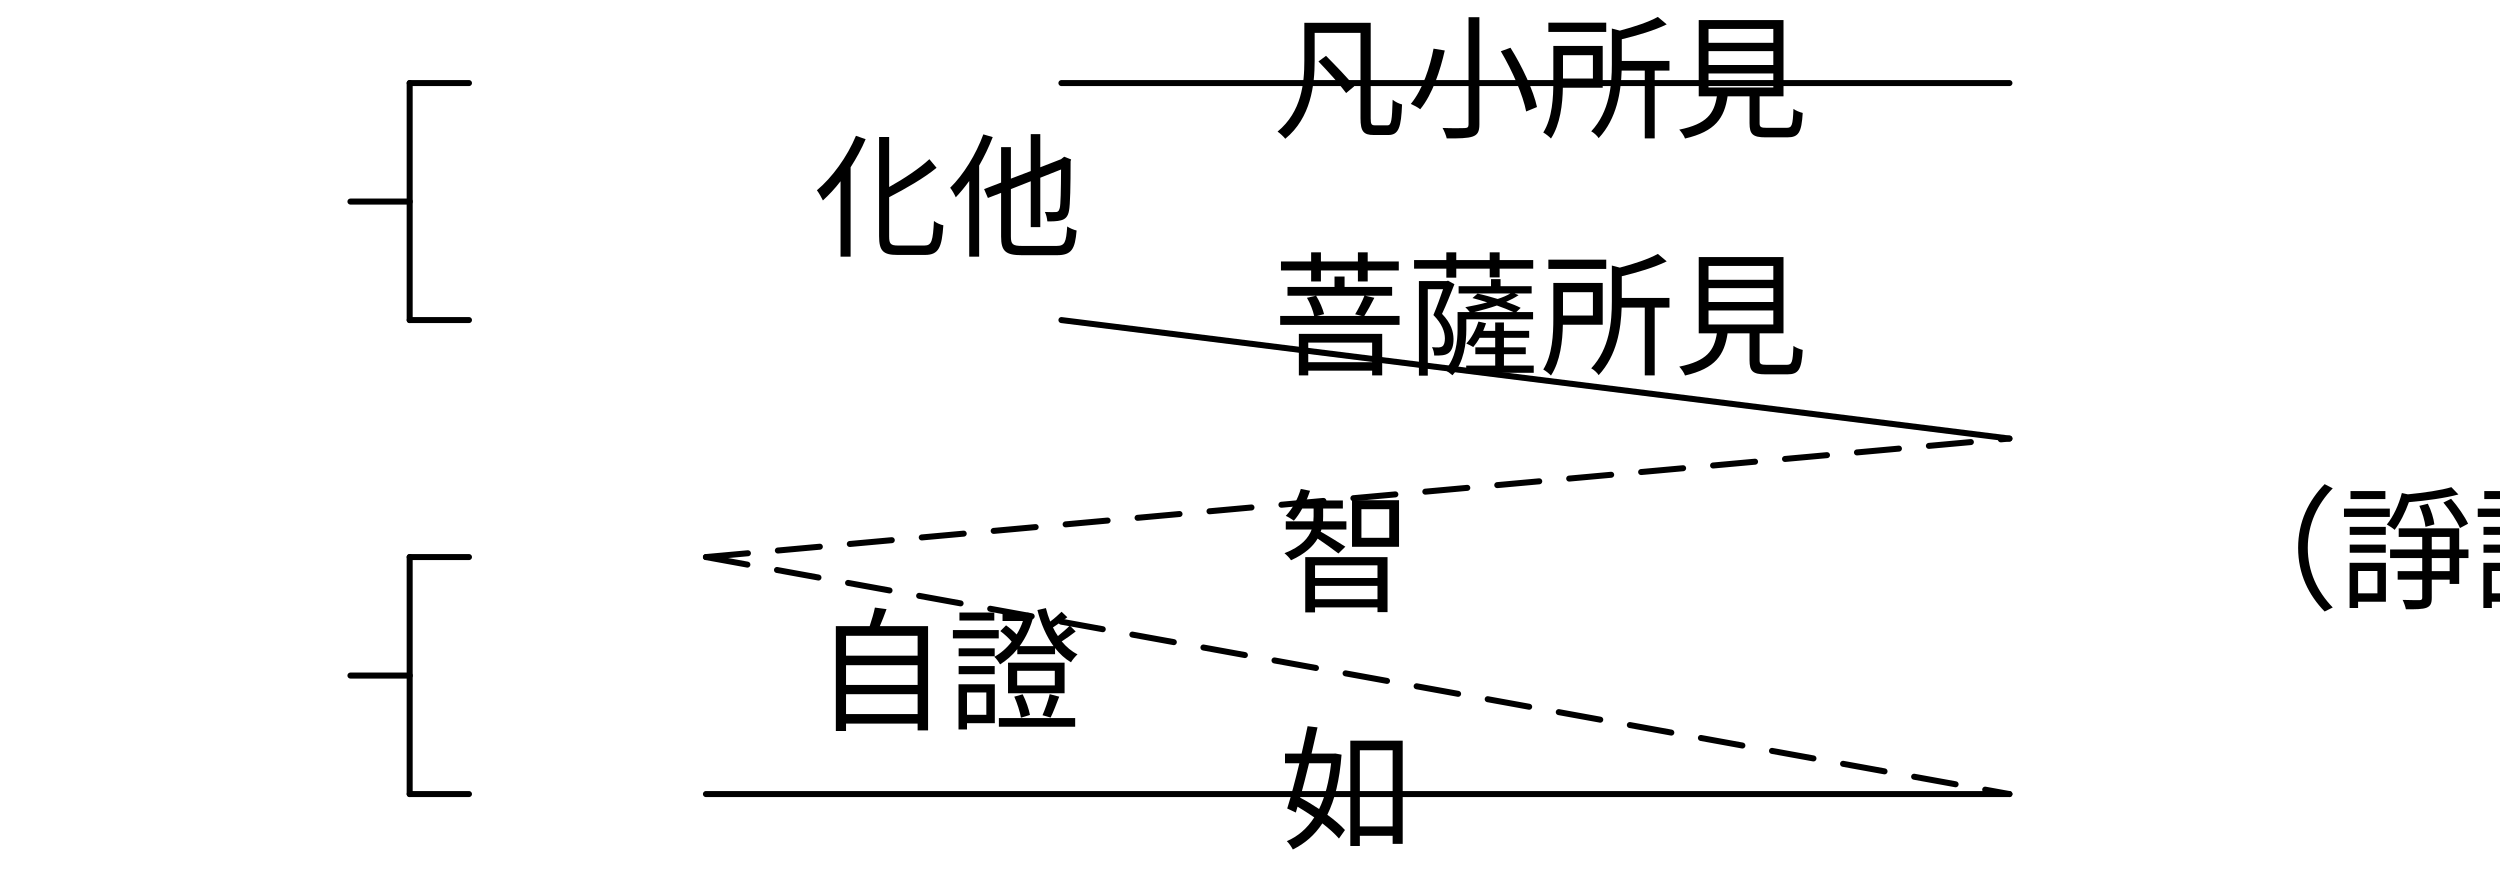
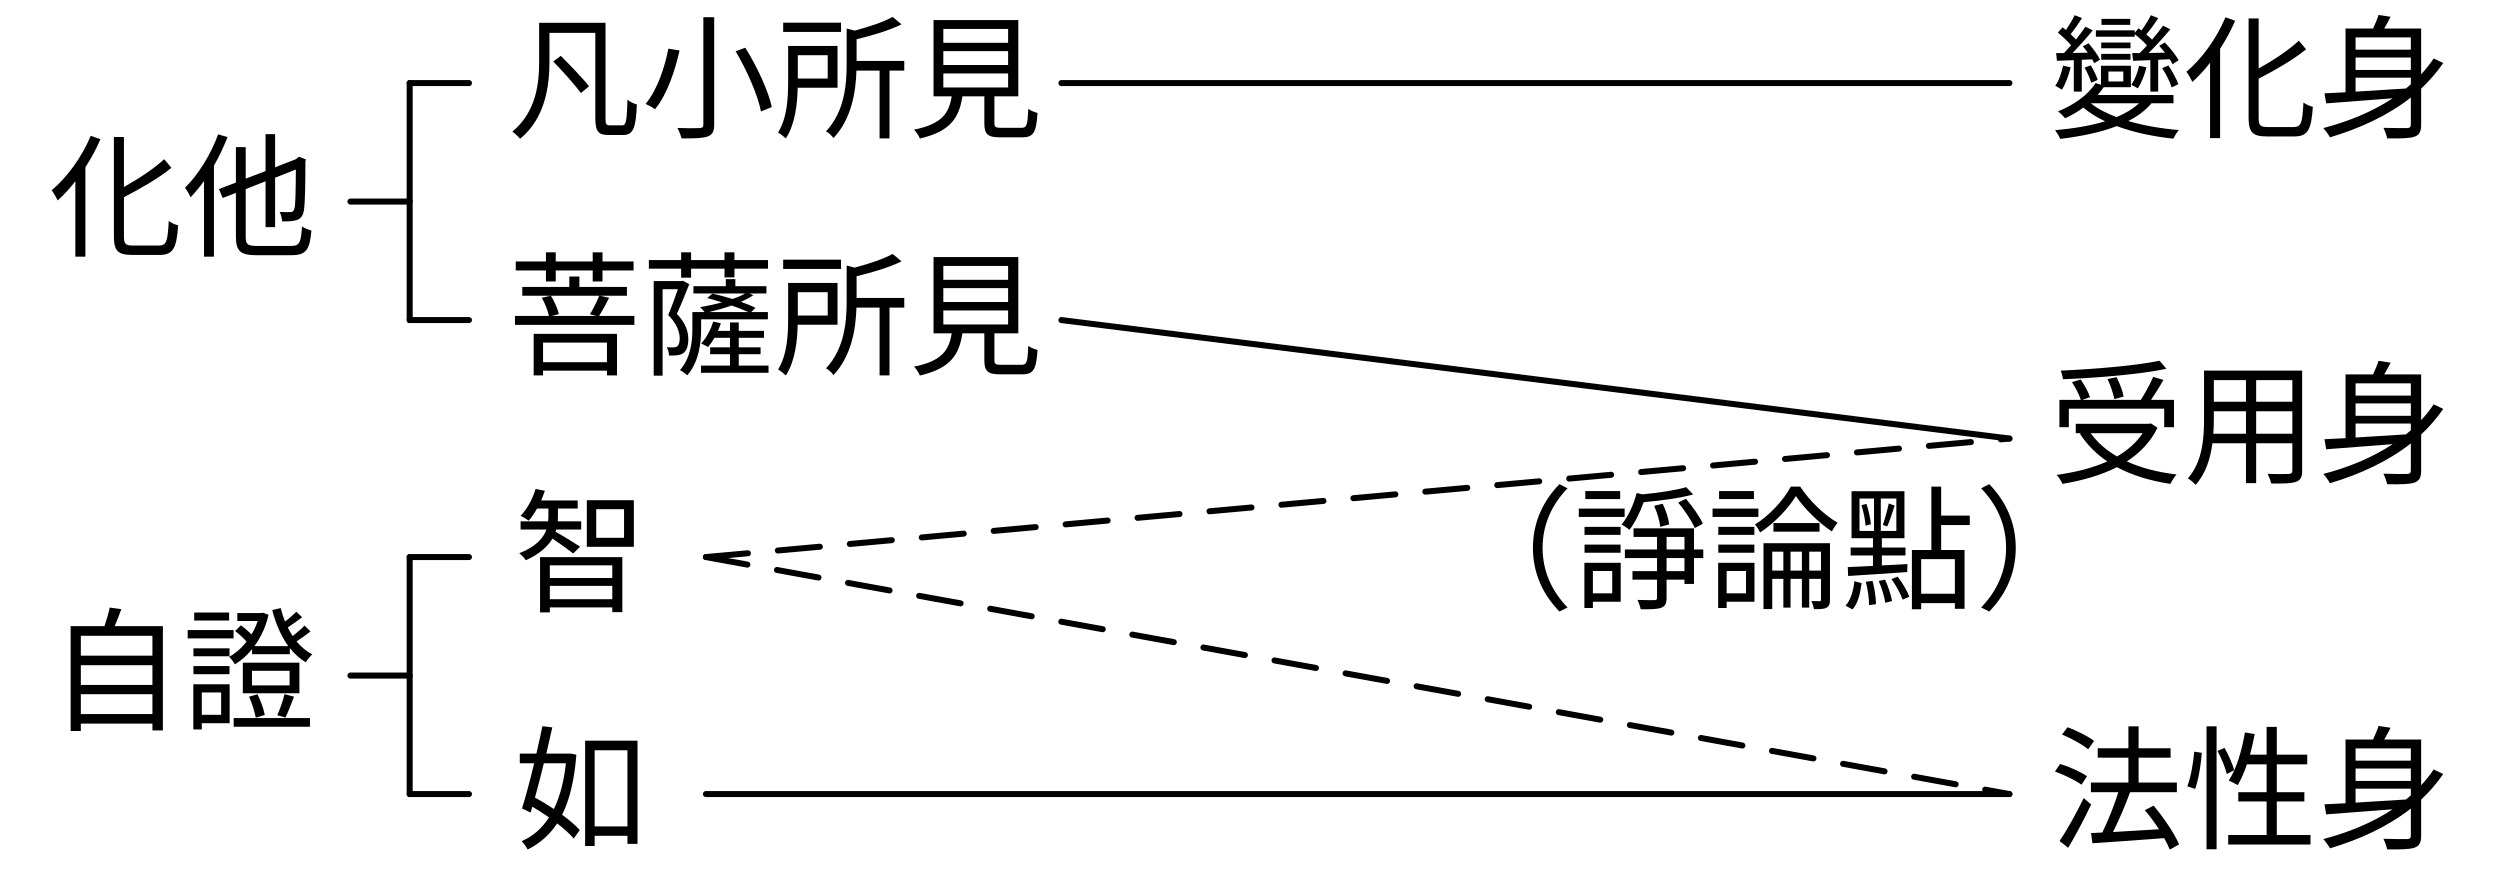
- <svg xmlns="http://www.w3.org/2000/svg" xmlns:ns1="http://schemas.microsoft.com/visio/2003/SVGExtensions/" width="4.153in" height="1.467in" viewBox="0 0 299.019 105.602" xml:space="preserve" color-interpolation-filters="sRGB" class="st5">
-   <ns1:documentProperties ns1:langID="1028" ns1:metric="true" ns1:viewMarkup="false">
-     <ns1:userDefs>
-       <ns1:ud ns1:nameU="msvConvertTheme" />
-     </ns1:userDefs>
-   </ns1:documentProperties>
+ <svg xmlns="http://www.w3.org/2000/svg" width="4.153in" height="1.467in" viewBox="0 0 299.019 105.602" xml:space="preserve" color-interpolation-filters="sRGB" class="st5">
  <style type="text/css">
	
		.st1 {stroke:#000000;stroke-linecap:round;stroke-linejoin:round;stroke-width:0.72}
		.st2 {fill:none;stroke:none;stroke-linecap:round;stroke-linejoin:round;stroke-width:0.72}
		.st3 {fill:#000000;font-family:新細明體;font-size:12pt}
		.st4 {stroke:#000000;stroke-dasharray:5.04,3.6;stroke-linecap:round;stroke-linejoin:round;stroke-width:0.72}
		.st5 {fill:none;fill-rule:evenodd;font-size:12px;overflow:visible;stroke-linecap:square;stroke-miterlimit:3}
	
	</style>
-   <g ns1:mID="0" ns1:index="1" ns1:groupContext="foregroundPage">
-     <ns1:pageProperties ns1:drawingScale="0.0393701" ns1:pageScale="0.0393701" ns1:drawingUnits="24" ns1:shadowOffsetX="8.50394" ns1:shadowOffsetY="-8.50394" />
-     <g id="group25-1" transform="translate(0.36,-0.36)" ns1:mID="25" ns1:groupContext="group">
-       <g id="shape7-2" ns1:mID="7" ns1:groupContext="shape" transform="translate(41.5551,-81.1417)">
+   <g>
+     <g id="group25-1" transform="translate(0.36,-0.36)">
+       <g id="shape7-2" transform="translate(41.5551,-81.1417)">
        <path d="M0 105.6 L7.09 105.6" class="st1" />
      </g>
-       <g id="shape8-5" ns1:mID="8" ns1:groupContext="shape" transform="translate(41.5551,-24.4488)">
+       <g id="shape8-5" transform="translate(41.5551,-24.4488)">
        <path d="M0 105.6 L7.09 105.6" class="st1" />
      </g>
-       <g id="shape9-8" ns1:mID="9" ns1:groupContext="shape" transform="translate(48.6417,-95.315)">
+       <g id="shape9-8" transform="translate(48.6417,-95.315)">
        <path d="M0 105.6 L7.09 105.6" class="st1" />
      </g>
-       <g id="shape10-11" ns1:mID="10" ns1:groupContext="shape" transform="translate(48.6417,-66.9685)">
+       <g id="shape10-11" transform="translate(48.6417,-66.9685)">
        <path d="M0 105.6 L7.09 105.6" class="st1" />
      </g>
-       <g id="shape11-14" ns1:mID="11" ns1:groupContext="shape" transform="translate(48.6417,-10.2756)">
+       <g id="shape11-14" transform="translate(48.6417,-10.2756)">
        <path d="M0 105.6 L7.09 105.6" class="st1" />
      </g>
-       <g id="shape12-17" ns1:mID="12" ns1:groupContext="shape" transform="translate(48.6417,-38.6221)">
+       <g id="shape12-17" transform="translate(48.6417,-38.6221)">
        <path d="M0 105.6 L7.09 105.6" class="st1" />
      </g>
-       <g id="shape13-20" ns1:mID="13" ns1:groupContext="shape" transform="translate(-56.9602,95.3263) rotate(-90)">
+       <g id="shape13-20" transform="translate(-56.9602,95.3263) rotate(-90)">
        <path d="M0 105.6 L28.35 105.6" class="st1" />
      </g>
-       <g id="shape14-23" ns1:mID="14" ns1:groupContext="shape" transform="translate(-56.9602,38.6334) rotate(-90)">
+       <g id="shape14-23" transform="translate(-56.9602,38.6334) rotate(-90)">
        <path d="M0 105.6 L28.35 105.6" class="st1" />
      </g>
-       <g id="shape15-26" ns1:mID="15" ns1:groupContext="shape" transform="translate(167.134,-28.7008)">
-         <ns1:textBlock ns1:margins="rect(4,4,4,4)" ns1:tabSpace="42.5197" />
-         <ns1:textRect cx="44.732" cy="95.681" width="89.47" height="19.843" />
+       <g id="shape15-26" transform="translate(167.134,-28.7008)">
        <rect x="0" y="85.759" width="89.465" height="19.843" class="st2" />
-         <text x="4.73" y="100.66" class="st3" ns1:langID="1028">
-           <ns1:paragraph ns1:horizAlign="1" />
-           <ns1:tabList />（諍論點）</text>
+         <text x="4.73" y="100.66" class="st3">（諍論點）</text>
      </g>
-       <g id="shape19-29" ns1:mID="19" ns1:groupContext="shape" transform="translate(84.0748,-10.2756)">
+       <g id="shape19-29" transform="translate(84.0748,-10.2756)">
        <path d="M0 105.6 L155.91 105.6" class="st1" />
      </g>
-       <g id="shape20-32" ns1:mID="20" ns1:groupContext="shape" transform="translate(126.594,-95.315)">
+       <g id="shape20-32" transform="translate(126.594,-95.315)">
        <path d="M0 105.6 L113.39 105.6" class="st1" />
      </g>
-       <g id="shape21-35" ns1:mID="21" ns1:groupContext="shape" transform="translate(139.693,-66.153) rotate(7.12502)">
+       <g id="shape21-35" transform="translate(139.693,-66.153) rotate(7.12502)">
        <path d="M0 105.6 L114.27 105.6" class="st1" />
      </g>
-       <g id="shape22-38" ns1:mID="22" ns1:groupContext="shape" transform="translate(74.5141,-38.1884) rotate(-5.19443)">
+       <g id="shape22-38" transform="translate(74.5141,-38.1884) rotate(-5.19443)">
        <path d="M0 105.6 L156.55 105.6" class="st4" />
      </g>
-       <g id="shape23-41" ns1:mID="23" ns1:groupContext="shape" transform="translate(102.965,-36.9187) rotate(10.3048)">
+       <g id="shape23-41" transform="translate(102.965,-36.9187) rotate(10.3048)">
        <path d="M0 105.6 L158.46 105.6" class="st4" />
      </g>
-       <g id="shape1-44" ns1:mID="1" ns1:groupContext="shape" transform="translate(55.0551,-85.0394)">
-         <ns1:textBlock ns1:margins="rect(4,4,4,4)" ns1:tabSpace="42.5197" />
-         <ns1:textRect cx="37.291" cy="95.681" width="74.59" height="19.843" />
+       <g id="shape1-44" transform="translate(55.0551,-85.0394)">
        <rect x="0" y="85.759" width="74.583" height="19.843" class="st2" />
-         <text x="5.29" y="100.66" class="st3" ns1:langID="1028">
-           <ns1:paragraph ns1:horizAlign="1" />
-           <ns1:tabList />凡小所見</text>
+         <text x="5.29" y="100.66" class="st3">凡小所見</text>
      </g>
-       <g id="shape2-47" ns1:mID="2" ns1:groupContext="shape" transform="translate(55.0551,-56.6929)">
-         <ns1:textBlock ns1:margins="rect(4,4,4,4)" ns1:tabSpace="42.5197" />
-         <ns1:textRect cx="37.291" cy="95.681" width="74.59" height="19.843" />
+       <g id="shape2-47" transform="translate(55.0551,-56.6929)">
        <rect x="0" y="85.759" width="74.583" height="19.843" class="st2" />
-         <text x="5.29" y="100.66" class="st3" ns1:langID="1028">
-           <ns1:paragraph ns1:horizAlign="1" />
-           <ns1:tabList />菩薩所見</text>
+         <text x="5.29" y="100.66" class="st3">菩薩所見</text>
      </g>
-       <g id="shape3-50" ns1:mID="3" ns1:groupContext="shape" transform="translate(55.4094,-1.42109E-14)">
-         <ns1:textBlock ns1:margins="rect(4,4,4,4)" ns1:tabSpace="42.5197" />
-         <ns1:textRect cx="21.701" cy="95.681" width="43.41" height="19.843" />
+       <g id="shape3-50" transform="translate(55.4094,-1.42109E-14)">
        <rect x="0" y="85.759" width="43.402" height="19.843" class="st2" />
-         <text x="5.7" y="100.66" class="st3" ns1:langID="1028">
-           <ns1:paragraph ns1:horizAlign="1" />
-           <ns1:tabList />如　</text>
+         <text x="5.7" y="100.66" class="st3">如　</text>
      </g>
-       <g id="shape4-53" ns1:mID="4" ns1:groupContext="shape" transform="translate(55.4094,-28.3465)">
-         <ns1:textBlock ns1:margins="rect(4,4,4,4)" ns1:tabSpace="42.5197" />
-         <ns1:textRect cx="21.701" cy="95.681" width="43.41" height="19.843" />
+       <g id="shape4-53" transform="translate(55.4094,-28.3465)">
        <rect x="0" y="85.759" width="43.402" height="19.843" class="st2" />
-         <text x="5.7" y="100.66" class="st3" ns1:langID="1028">
-           <ns1:paragraph ns1:horizAlign="1" />
-           <ns1:tabList />智　</text>
+         <text x="5.7" y="100.66" class="st3">智　</text>
      </g>
-       <g id="shape5-56" ns1:mID="5" ns1:groupContext="shape" transform="translate(-1.59872E-14,-70.8661)">
-         <ns1:textBlock ns1:margins="rect(4,4,4,4)" ns1:tabSpace="42.5197" />
-         <ns1:textRect cx="21.48" cy="95.681" width="42.97" height="19.843" />
+       <g id="shape5-56" transform="translate(-1.59872E-14,-70.8661)">
        <rect x="0" y="85.759" width="42.961" height="19.843" class="st2" />
-         <text x="5.48" y="100.66" class="st3" ns1:langID="1028">
-           <ns1:paragraph ns1:horizAlign="1" />
-           <ns1:tabList />化他</text>
+         <text x="5.48" y="100.66" class="st3">化他</text>
      </g>
-       <g id="shape6-59" ns1:mID="6" ns1:groupContext="shape" transform="translate(1.15907E-13,-14.1732)">
-         <ns1:textBlock ns1:margins="rect(4,4,4,4)" ns1:tabSpace="42.5197" />
-         <ns1:textRect cx="21.48" cy="95.681" width="42.97" height="19.843" />
+       <g id="shape6-59" transform="translate(1.15907E-13,-14.1732)">
        <rect x="0" y="85.759" width="42.961" height="19.843" class="st2" />
-         <text x="5.48" y="100.66" class="st3" ns1:langID="1028">
-           <ns1:paragraph ns1:horizAlign="1" />
-           <ns1:tabList />自證</text>
+         <text x="5.48" y="100.66" class="st3">自證</text>
      </g>
-       <g id="shape16-62" ns1:mID="16" ns1:groupContext="shape" transform="translate(239.307,-85.0394)">
-         <ns1:textBlock ns1:margins="rect(4,4,4,4)" ns1:tabSpace="42.5197" />
-         <ns1:textRect cx="29.496" cy="95.681" width="59" height="19.843" />
+       <g id="shape16-62" transform="translate(239.307,-85.0394)">
        <rect x="0" y="85.759" width="58.992" height="19.843" class="st2" />
-         <text x="5.5" y="100.66" class="st3" ns1:langID="1028">
-           <ns1:paragraph ns1:horizAlign="1" />
-           <ns1:tabList />變化身</text>
+         <text x="5.5" y="100.66" class="st3">變化身</text>
      </g>
-       <g id="shape17-65" ns1:mID="17" ns1:groupContext="shape" transform="translate(239.307,-43.6693)">
-         <ns1:textBlock ns1:margins="rect(4,4,4,4)" ns1:tabSpace="42.5197" />
-         <ns1:textRect cx="29.496" cy="95.681" width="59" height="19.843" />
+       <g id="shape17-65" transform="translate(239.307,-43.6693)">
        <rect x="0" y="85.759" width="58.992" height="19.843" class="st2" />
-         <text x="5.5" y="100.66" class="st3" ns1:langID="1028">
-           <ns1:paragraph ns1:horizAlign="1" />
-           <ns1:tabList />受用身</text>
+         <text x="5.5" y="100.66" class="st3">受用身</text>
      </g>
-       <g id="shape18-68" ns1:mID="18" ns1:groupContext="shape" transform="translate(239.307,-7.81597E-13)">
-         <ns1:textBlock ns1:margins="rect(4,4,4,4)" ns1:tabSpace="42.5197" />
-         <ns1:textRect cx="29.496" cy="95.681" width="59" height="19.843" />
+       <g id="shape18-68" transform="translate(239.307,-7.81597E-13)">
        <rect x="0" y="85.759" width="58.992" height="19.843" class="st2" />
-         <text x="5.5" y="100.66" class="st3" ns1:langID="1028">
-           <ns1:paragraph ns1:horizAlign="1" />
-           <ns1:tabList />法性身</text>
+         <text x="5.5" y="100.66" class="st3">法性身</text>
      </g>
    </g>
  </g>
</svg>
